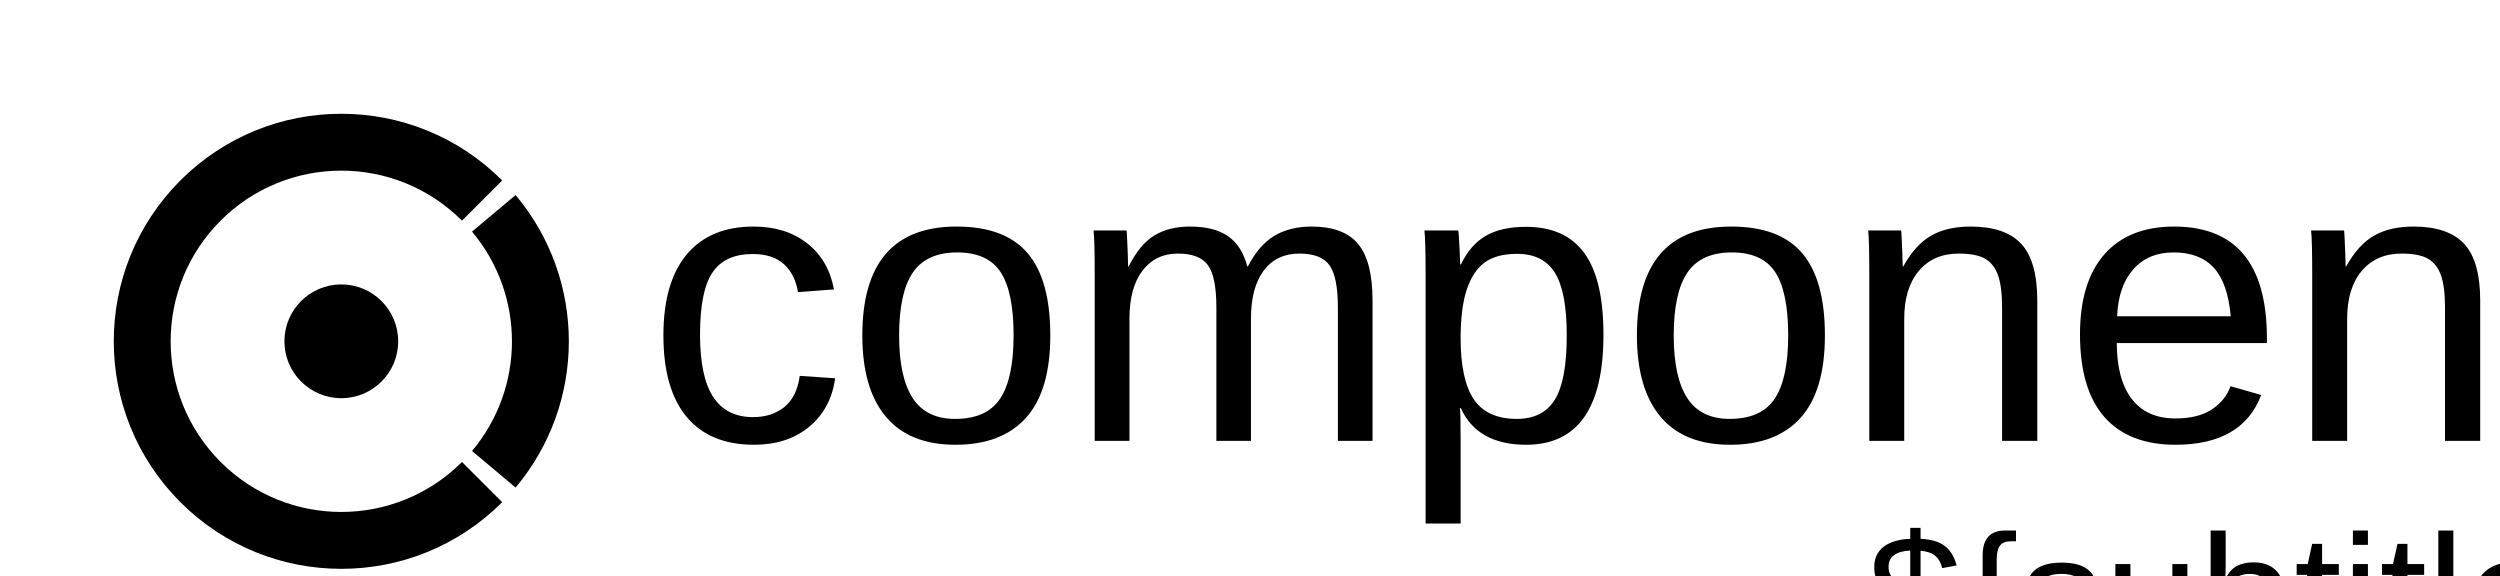
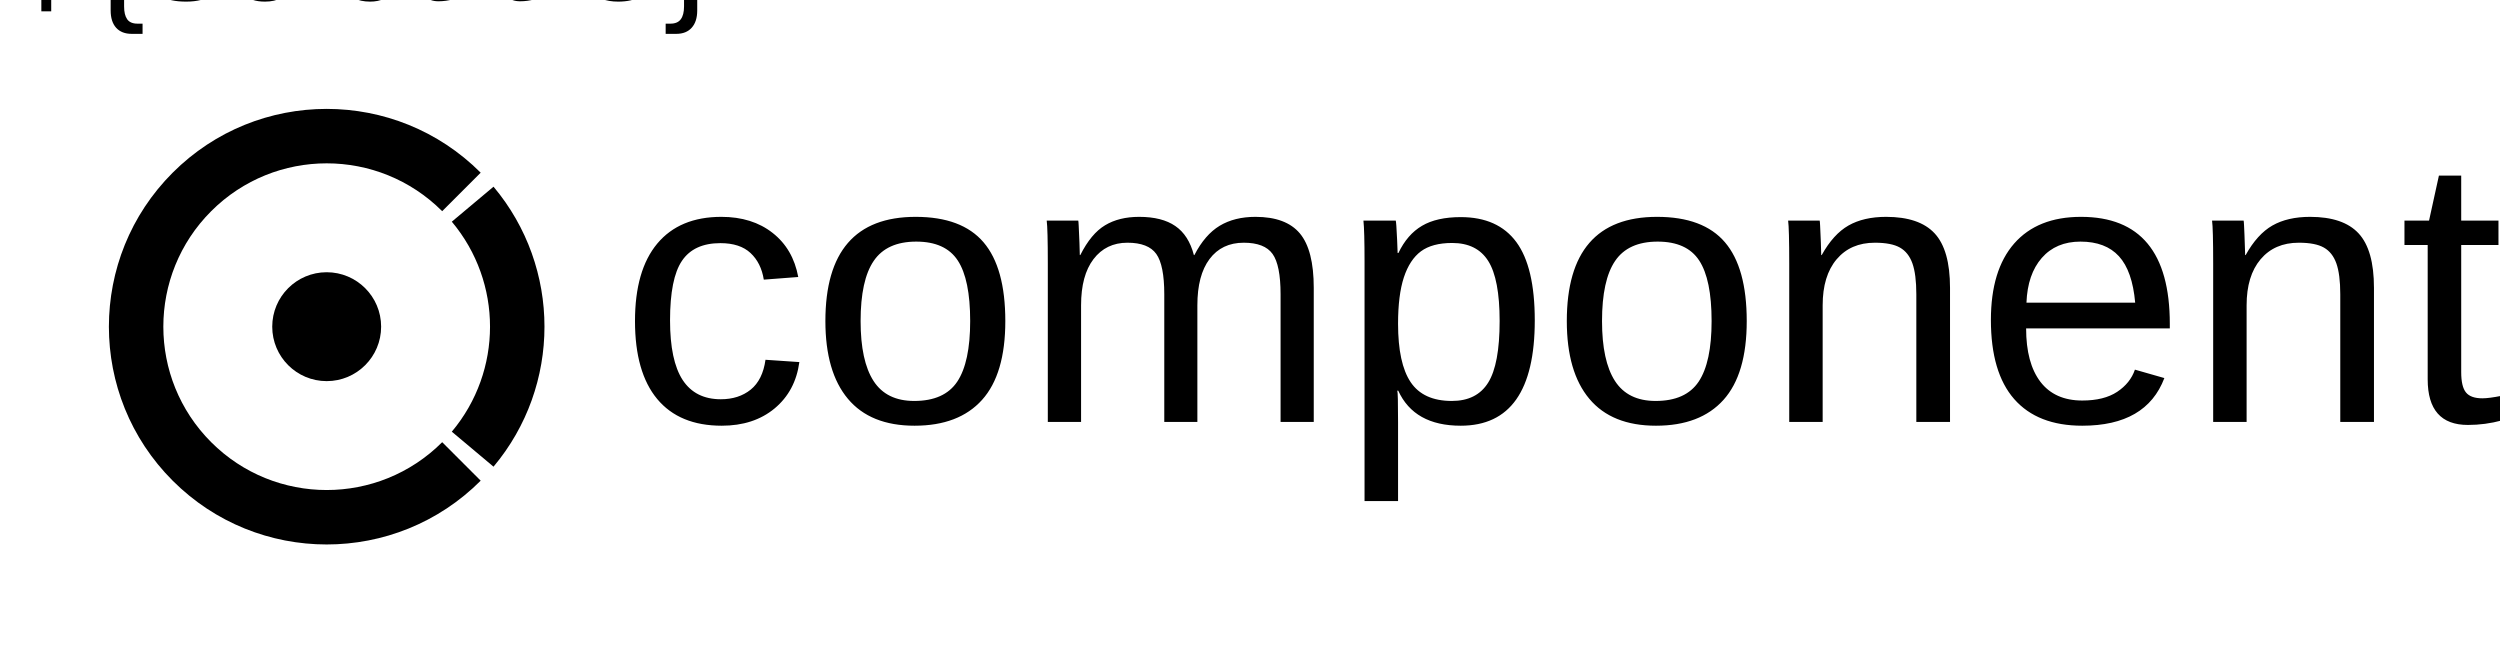
<svg xmlns="http://www.w3.org/2000/svg" width="${width}px" height="${height}px">
  <g transform="scale(${scale})">
    <rect x="0" y="0" width="${width}" height="${height}" fill="${backgroundFill}" />
    <circle cx="60" cy="60" r="10" fill="${circleFill}" />
    <path fill="${leftAnnulusFill}" d="M81.213,81.213 L88.284,88.284 A40,40 0 1 1 88.284,31.716 L81.213,38.787 A30,30 0 1 0 81.213,81.213 z" />
    <path fill="${rightAnnulusFill}" d="M82.981,40.716 L90.642,34.288 A40,40 0 0 1 90.642,85.712 L82.981,79.284 A30,30 0 0 0 82.981,40.716 z" />
    <text x="460" y="77.5" font-family="Arial" font-size="70" text-anchor="end" fill="${titleFill}">component</text>
-     <text x="460" y="115" font-family="Arial" font-size="30" text-anchor="end" fill="${subtitleFill}">${subtitle}</text>
+     <text x="${subtitleX}" y="${subtitleY}" font-family="Arial" font-size="30" text-anchor="${subtitleAnchor}" fill="${subtitleFill}">${subtitle}</text>
  </g>
</svg>
